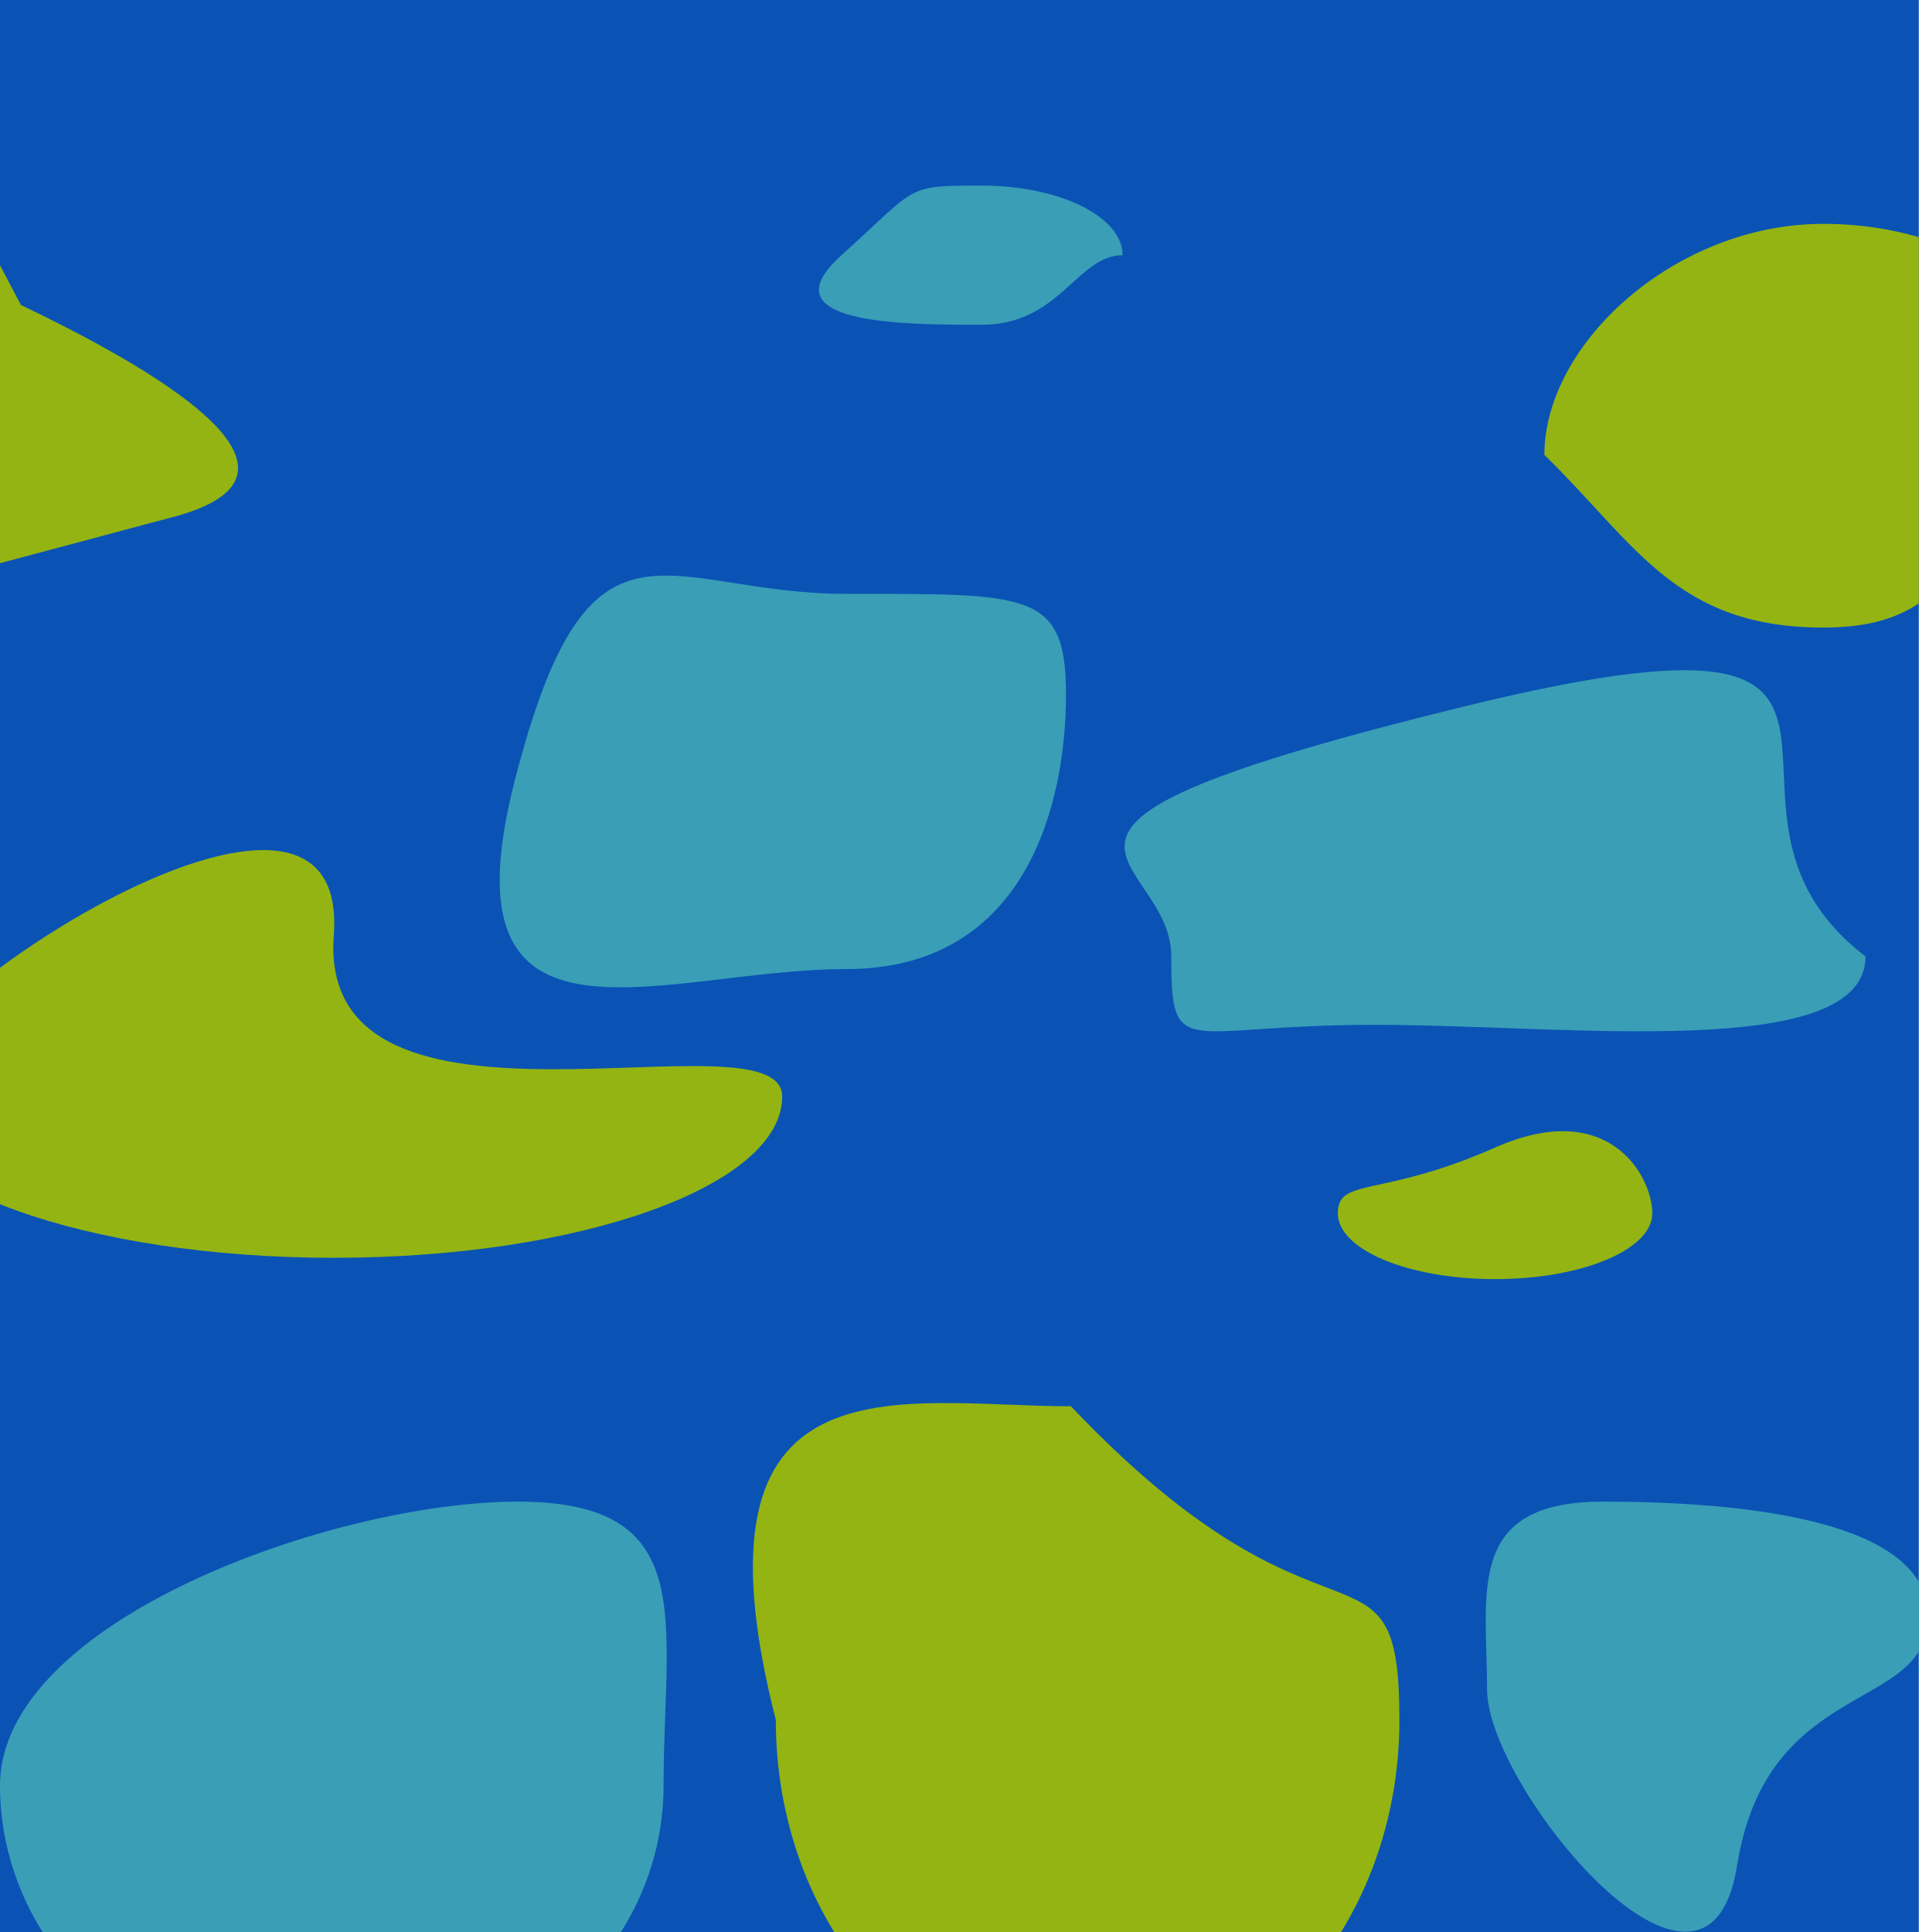
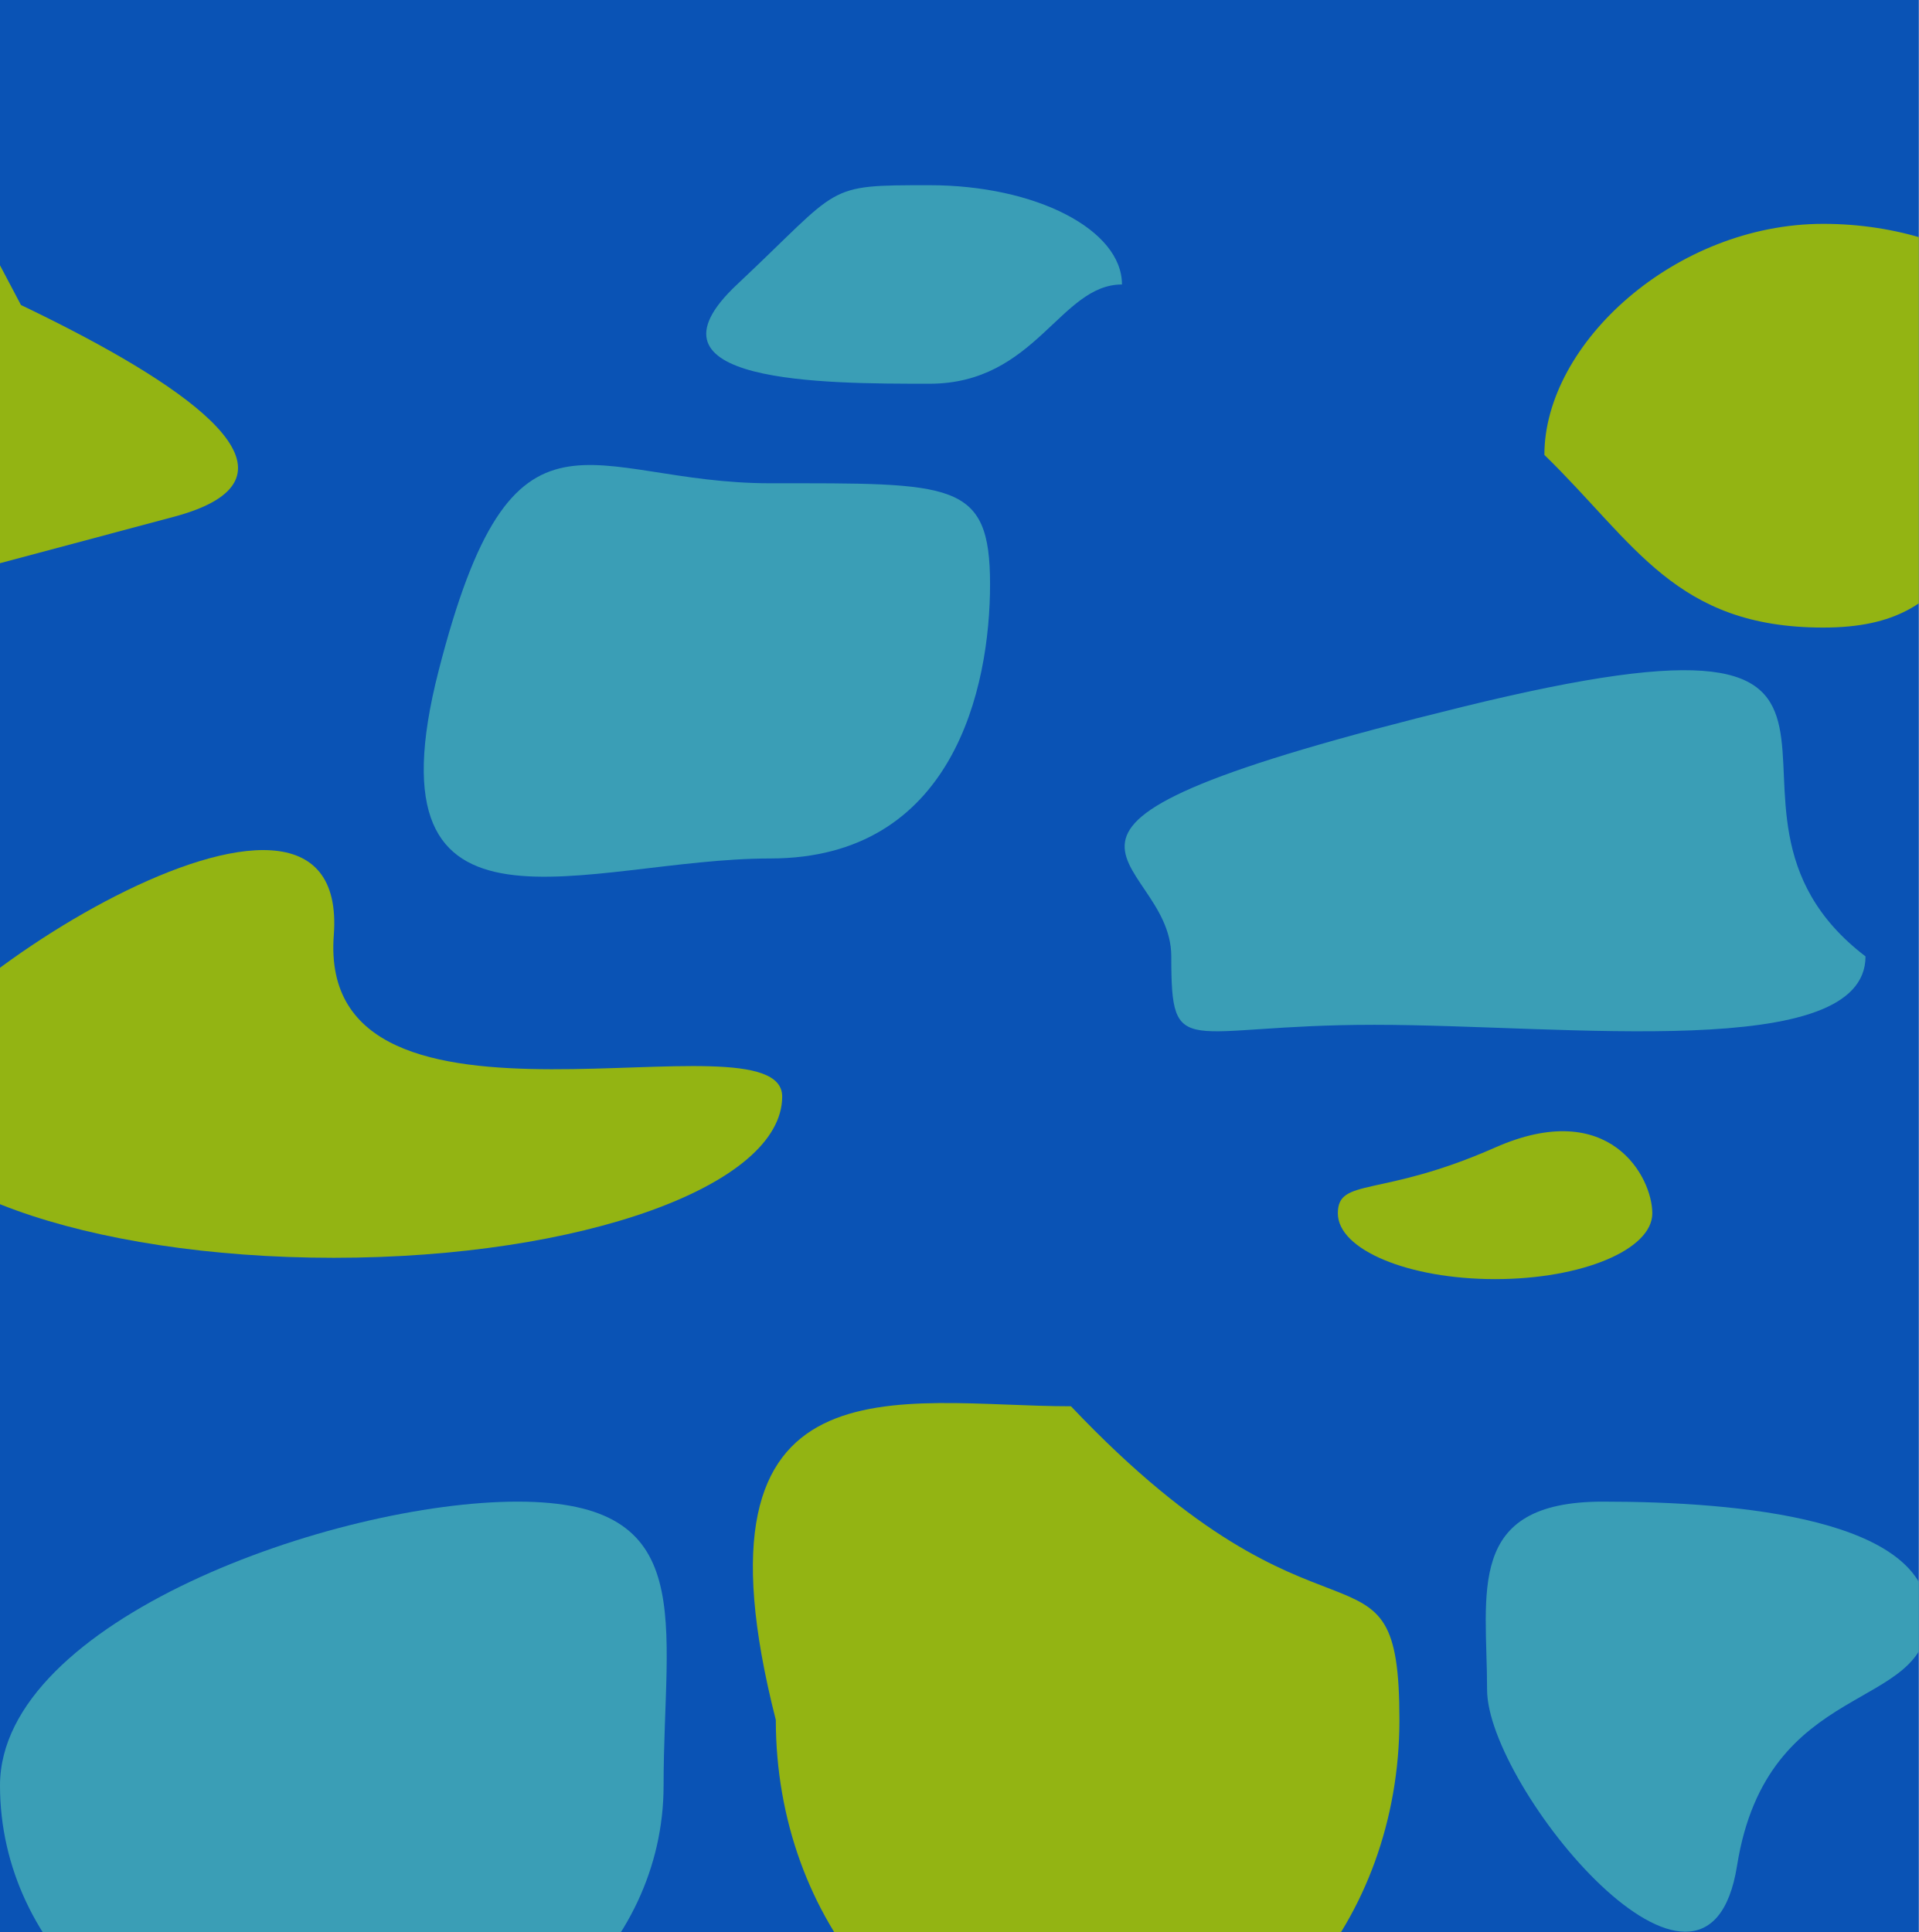
<svg xmlns="http://www.w3.org/2000/svg" width="1440" height="1450" viewBox="0 0 1440 1450" fill="none">
  <g clip-path="url(#clip0_45_42)">
    <rect width="1440" height="1450" fill="#0A53B5" />
    <path d="M587 822.962C587 889.809 436.344 944 250.5 944C64.656 944 -86 889.809 -86 822.962C-86 756.114 263.597 528.302 250.5 701.923C237.403 875.544 587 756.114 587 822.962Z" fill="#93B413" />
    <path d="M130.364 387.894C-79.039 443.775 -17.963 427.476 -17.963 427.476L-21.738 157.97L49.123 292.153L-200 139.399C-200 139.399 339.767 332.013 130.364 387.894Z" fill="#93B413" />
    <path d="M1569 319.5C1463.28 394.624 1479.14 471 1368.29 471C1257.45 471 1227.15 407.771 1159 341.411C1159 257.74 1257.45 168 1368.29 168C1479.14 168 1569 235.829 1569 319.5Z" fill="#93B413" />
-     <path d="M842.5 191.521C808.5 191.521 795.266 243.737 737 243.737C678.734 243.737 573.5 243.737 631.5 191.521C689.5 139.305 678.734 139.305 737 139.305C795.266 139.305 842.5 162.683 842.5 191.521Z" fill="#3A9EB6" />
+     <path d="M842 213.5C795.454 213.5 777.336 288 697.569 288C617.802 288 473.735 288 553.138 213.5C632.541 139 617.802 139 697.569 139C777.336 139 842 172.355 842 213.5Z" fill="#3A9EB6" />
    <path d="M1400 717.788C1400 797.373 1175.24 769.135 1031.37 769.135C887.502 769.135 879.004 797.373 879.004 717.788C879.004 638.203 714.964 624.481 1097.11 530.621C1479.26 436.762 1249.48 602.948 1400 717.788Z" fill="#3A9EB6" />
-     <path d="M800 521.461C800 599.222 772.48 727.299 635.026 727.299C497.571 727.299 329.965 805.918 386.142 586.5C442.318 367.082 497.571 445.701 635.026 445.701C772.48 445.701 800 443.7 800 521.461Z" fill="#3A9EB6" />
+     <path d="M743 438.461C743 516.222 715.48 644.299 578.026 644.299C440.571 644.299 272.965 722.918 329.142 503.5C385.318 284.082 440.571 362.701 578.026 362.701C715.48 362.701 743 360.7 743 438.461Z" fill="#3A9EB6" />
    <path d="M1447 1213.18C1447 1286.1 1326.22 1258.11 1303.6 1400.21C1280.99 1542.32 1116 1341.1 1116 1268.19C1116 1195.28 1099.25 1127 1202.86 1127C1306.47 1127 1447 1140.27 1447 1213.18Z" fill="#3A9EB6" />
    <path d="M498 1340.08C498 1463.88 386.519 1564.24 249 1564.24C111.481 1564.24 0 1463.88 0 1340.08C0 1216.28 250.981 1127 388.5 1127C526.019 1127 498 1216.28 498 1340.08Z" fill="#3A9EB6" />
    <path d="M1050.22 1290.86C1050.22 1441.75 945.455 1564.07 816.221 1564.07C686.986 1564.07 582.221 1441.75 582.221 1290.86C511.22 1012.18 674.486 1055.43 803.721 1055.43C996.721 1259.02 1050.22 1139.97 1050.22 1290.86Z" fill="#93B413" />
    <path d="M1240 910.627C1240 937.895 1187.17 960 1122 960C1056.83 960 1004 937.895 1004 910.627C1004 883.359 1035.99 899.277 1122 861.254C1208.01 823.231 1240 883.359 1240 910.627Z" fill="#93B413" />
  </g>
  <defs>
    <clipPath id="clip0_45_42">
      <rect width="1440" height="1450" fill="white" />
    </clipPath>
  </defs>
</svg>
